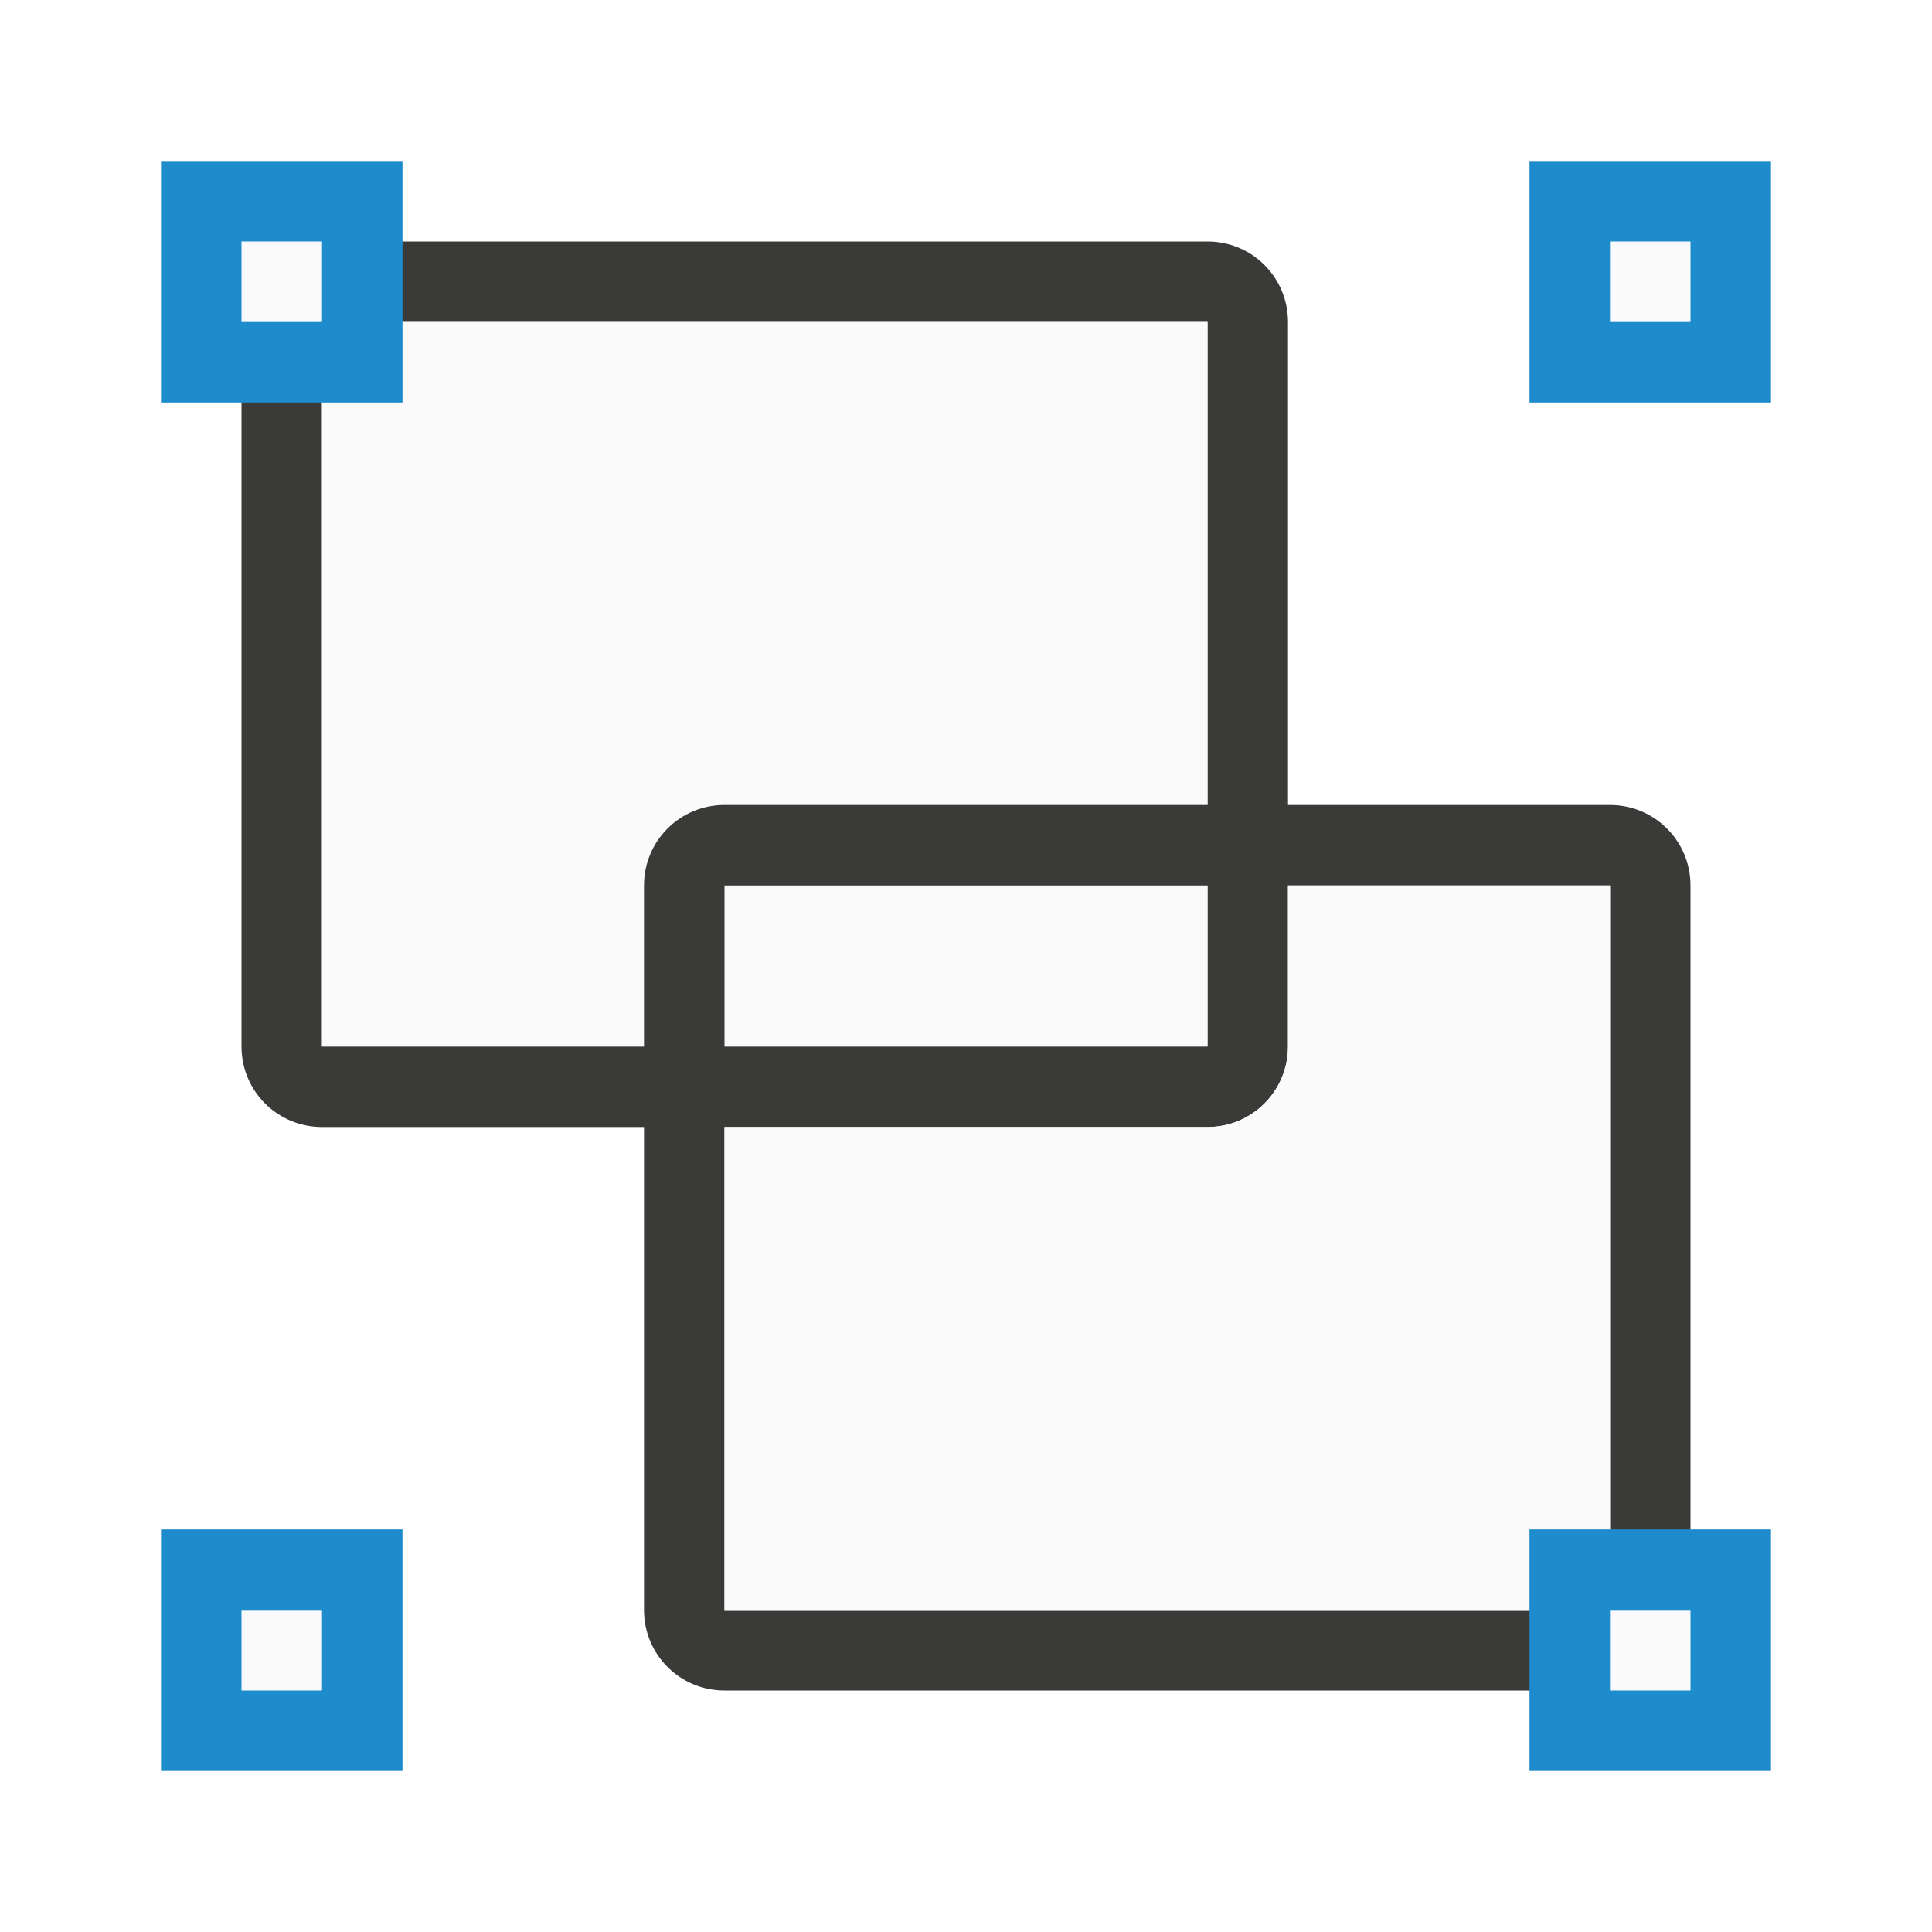
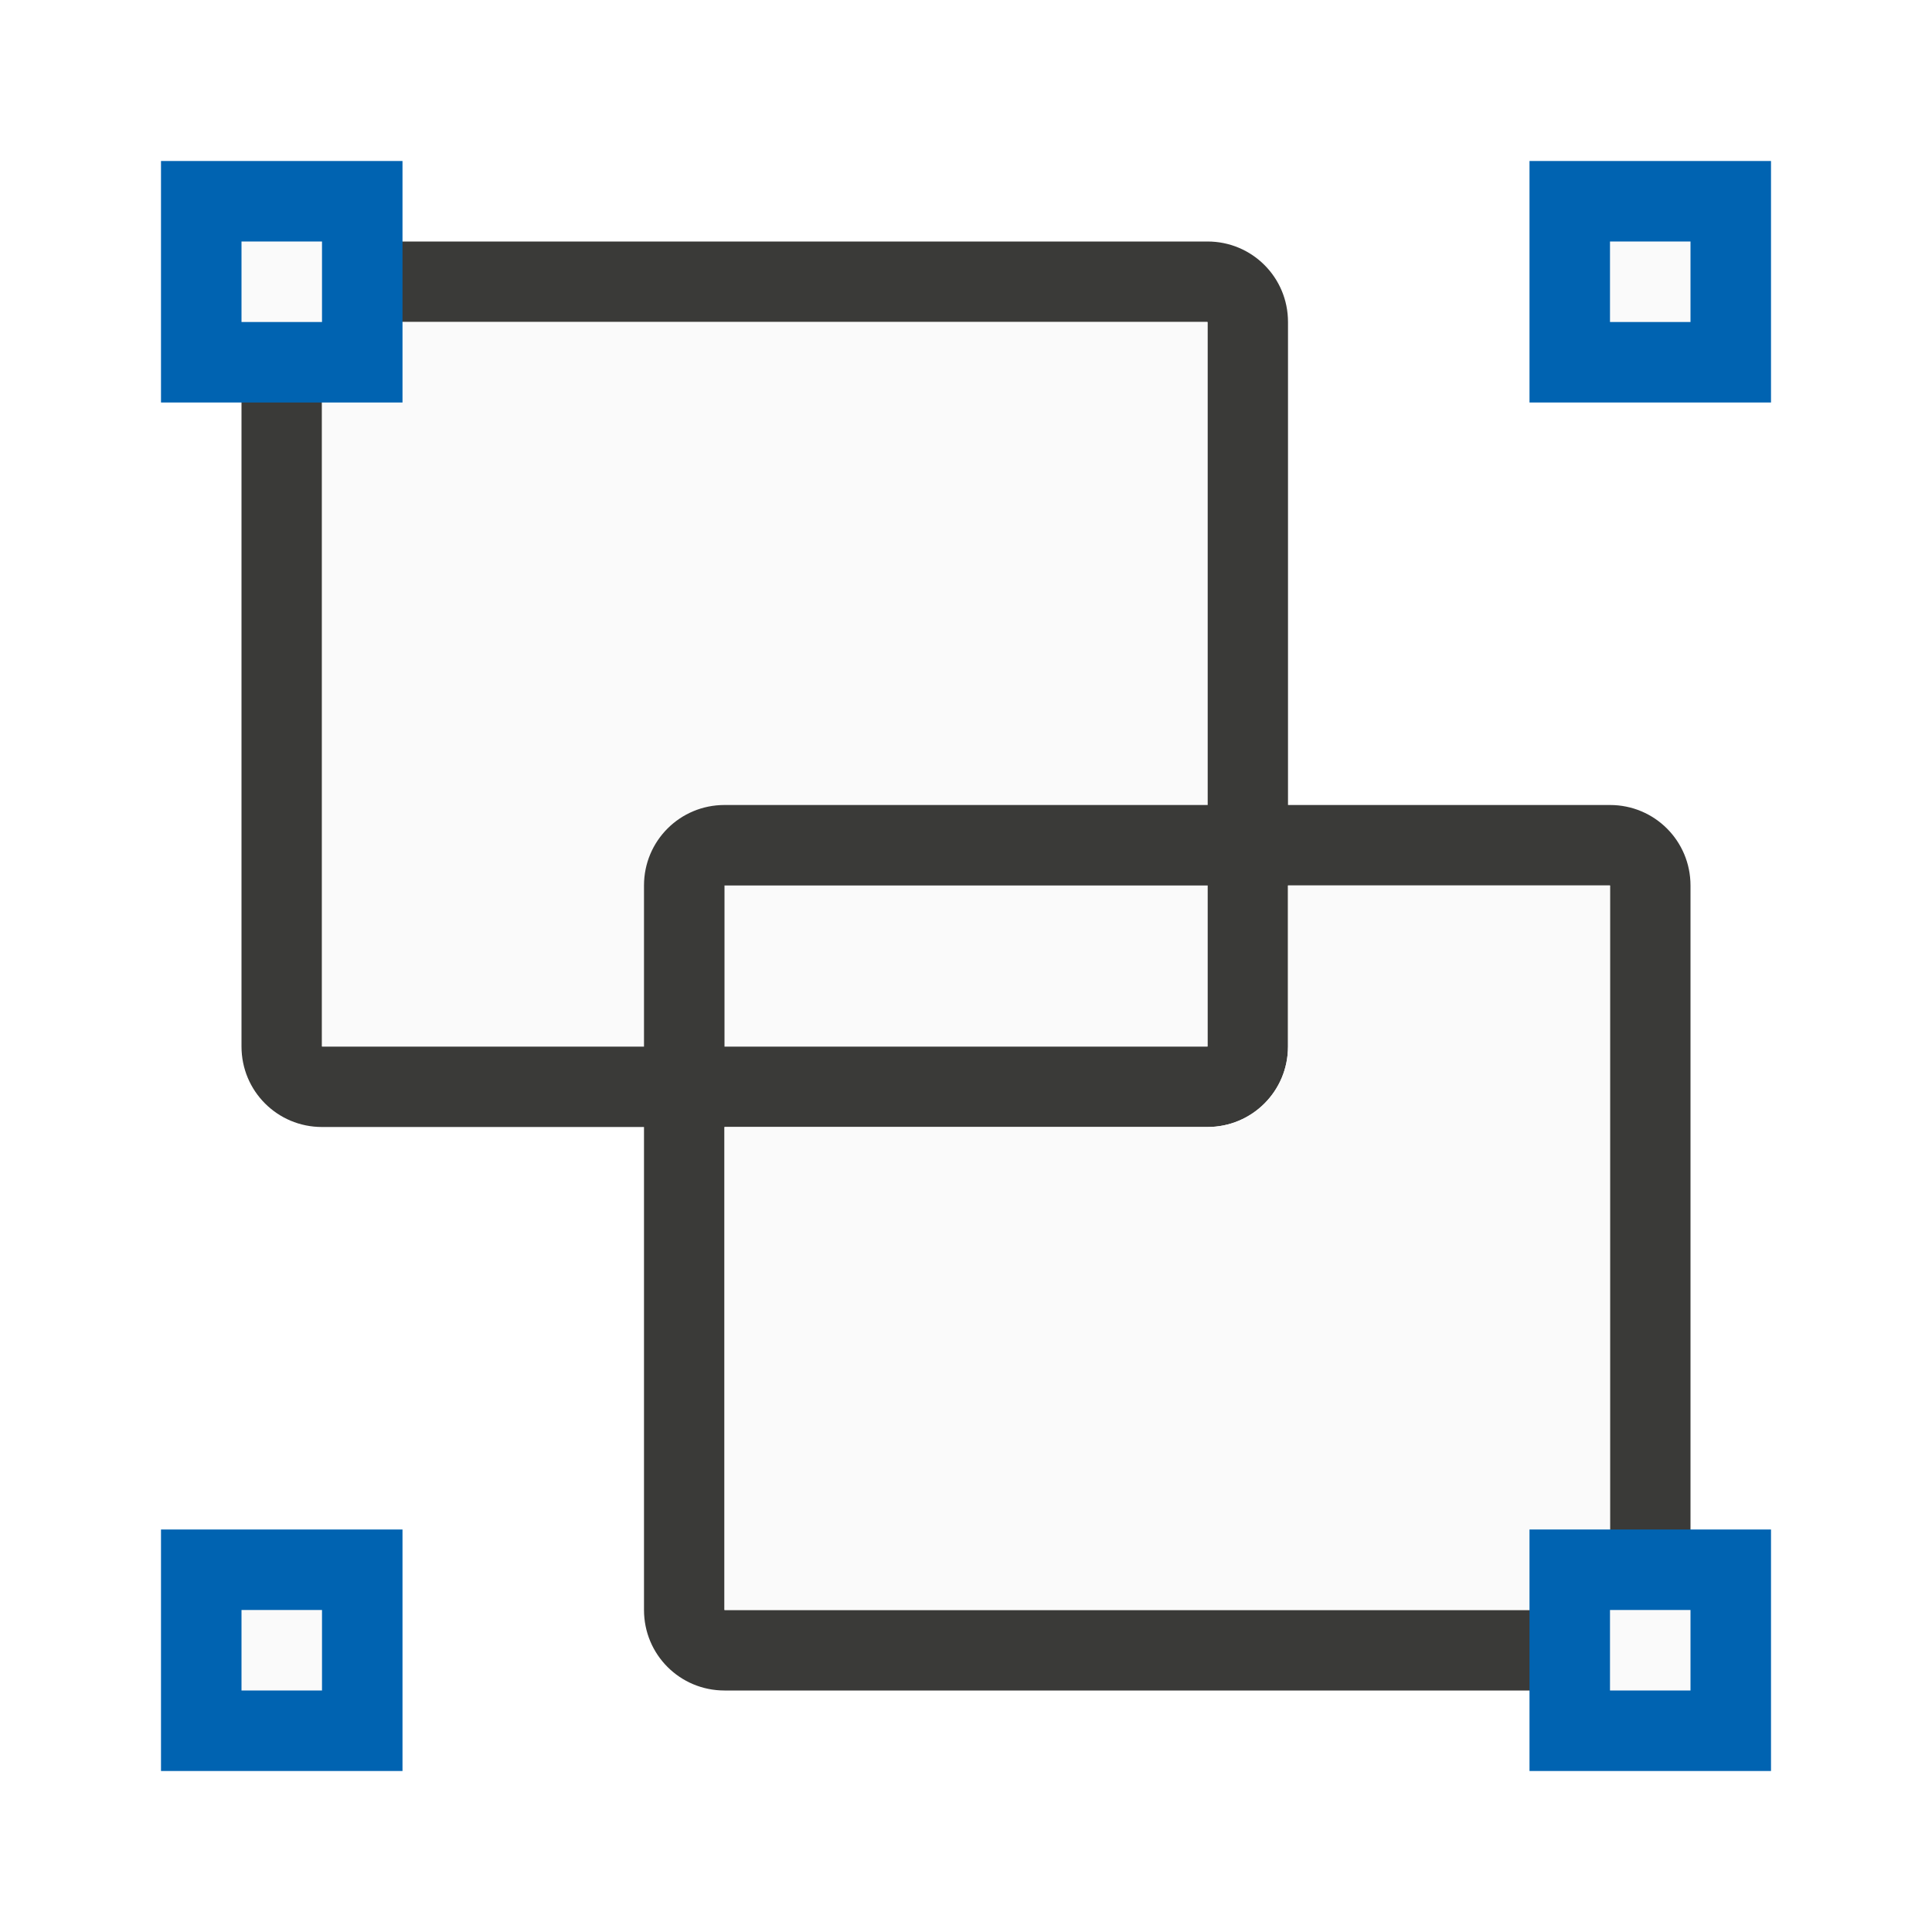
<svg xmlns="http://www.w3.org/2000/svg" viewBox="0 0 24 24">
  <path d="m4 3c-.554 0-1 .446-1 1v9c0 .554.446 1 1 1h11c.554 0 1-.446 1-1v-9c0-.554-.446-1-1-1zm0 1h11v9h-11z" fill="#3a3a38" />
  <path d="m4 4h11v9h-11z" fill="#fafafa" />
  <path d="m9 10c-.554 0-1 .446-1 1v9c0 .554.446 1 1 1h11c.554 0 1-.446 1-1v-9c0-.554-.446-1-1-1zm0 1h11v9h-11z" fill="#3a3a38" />
  <path d="m16 11v2c0 .554-.446 1-1 1h-6v6h11v-9z" fill="#fafafa" />
-   <g fill="#1e8bcd">
+   <g fill="#0063b1">
    <path d="m2 2h3v3h-3z" />
    <path d="m19 2h3v3h-3z" />
    <path d="m2 19h3v3h-3z" />
    <path d="m19 19h3v3h-3z" />
  </g>
  <g fill="#fafafa">
    <path d="m3 3h1v1h-1z" />
    <path d="m20 3h1v1h-1z" />
    <path d="m20 20h1v1h-1z" />
    <path d="m3 20h1v1h-1z" />
  </g>
</svg>
